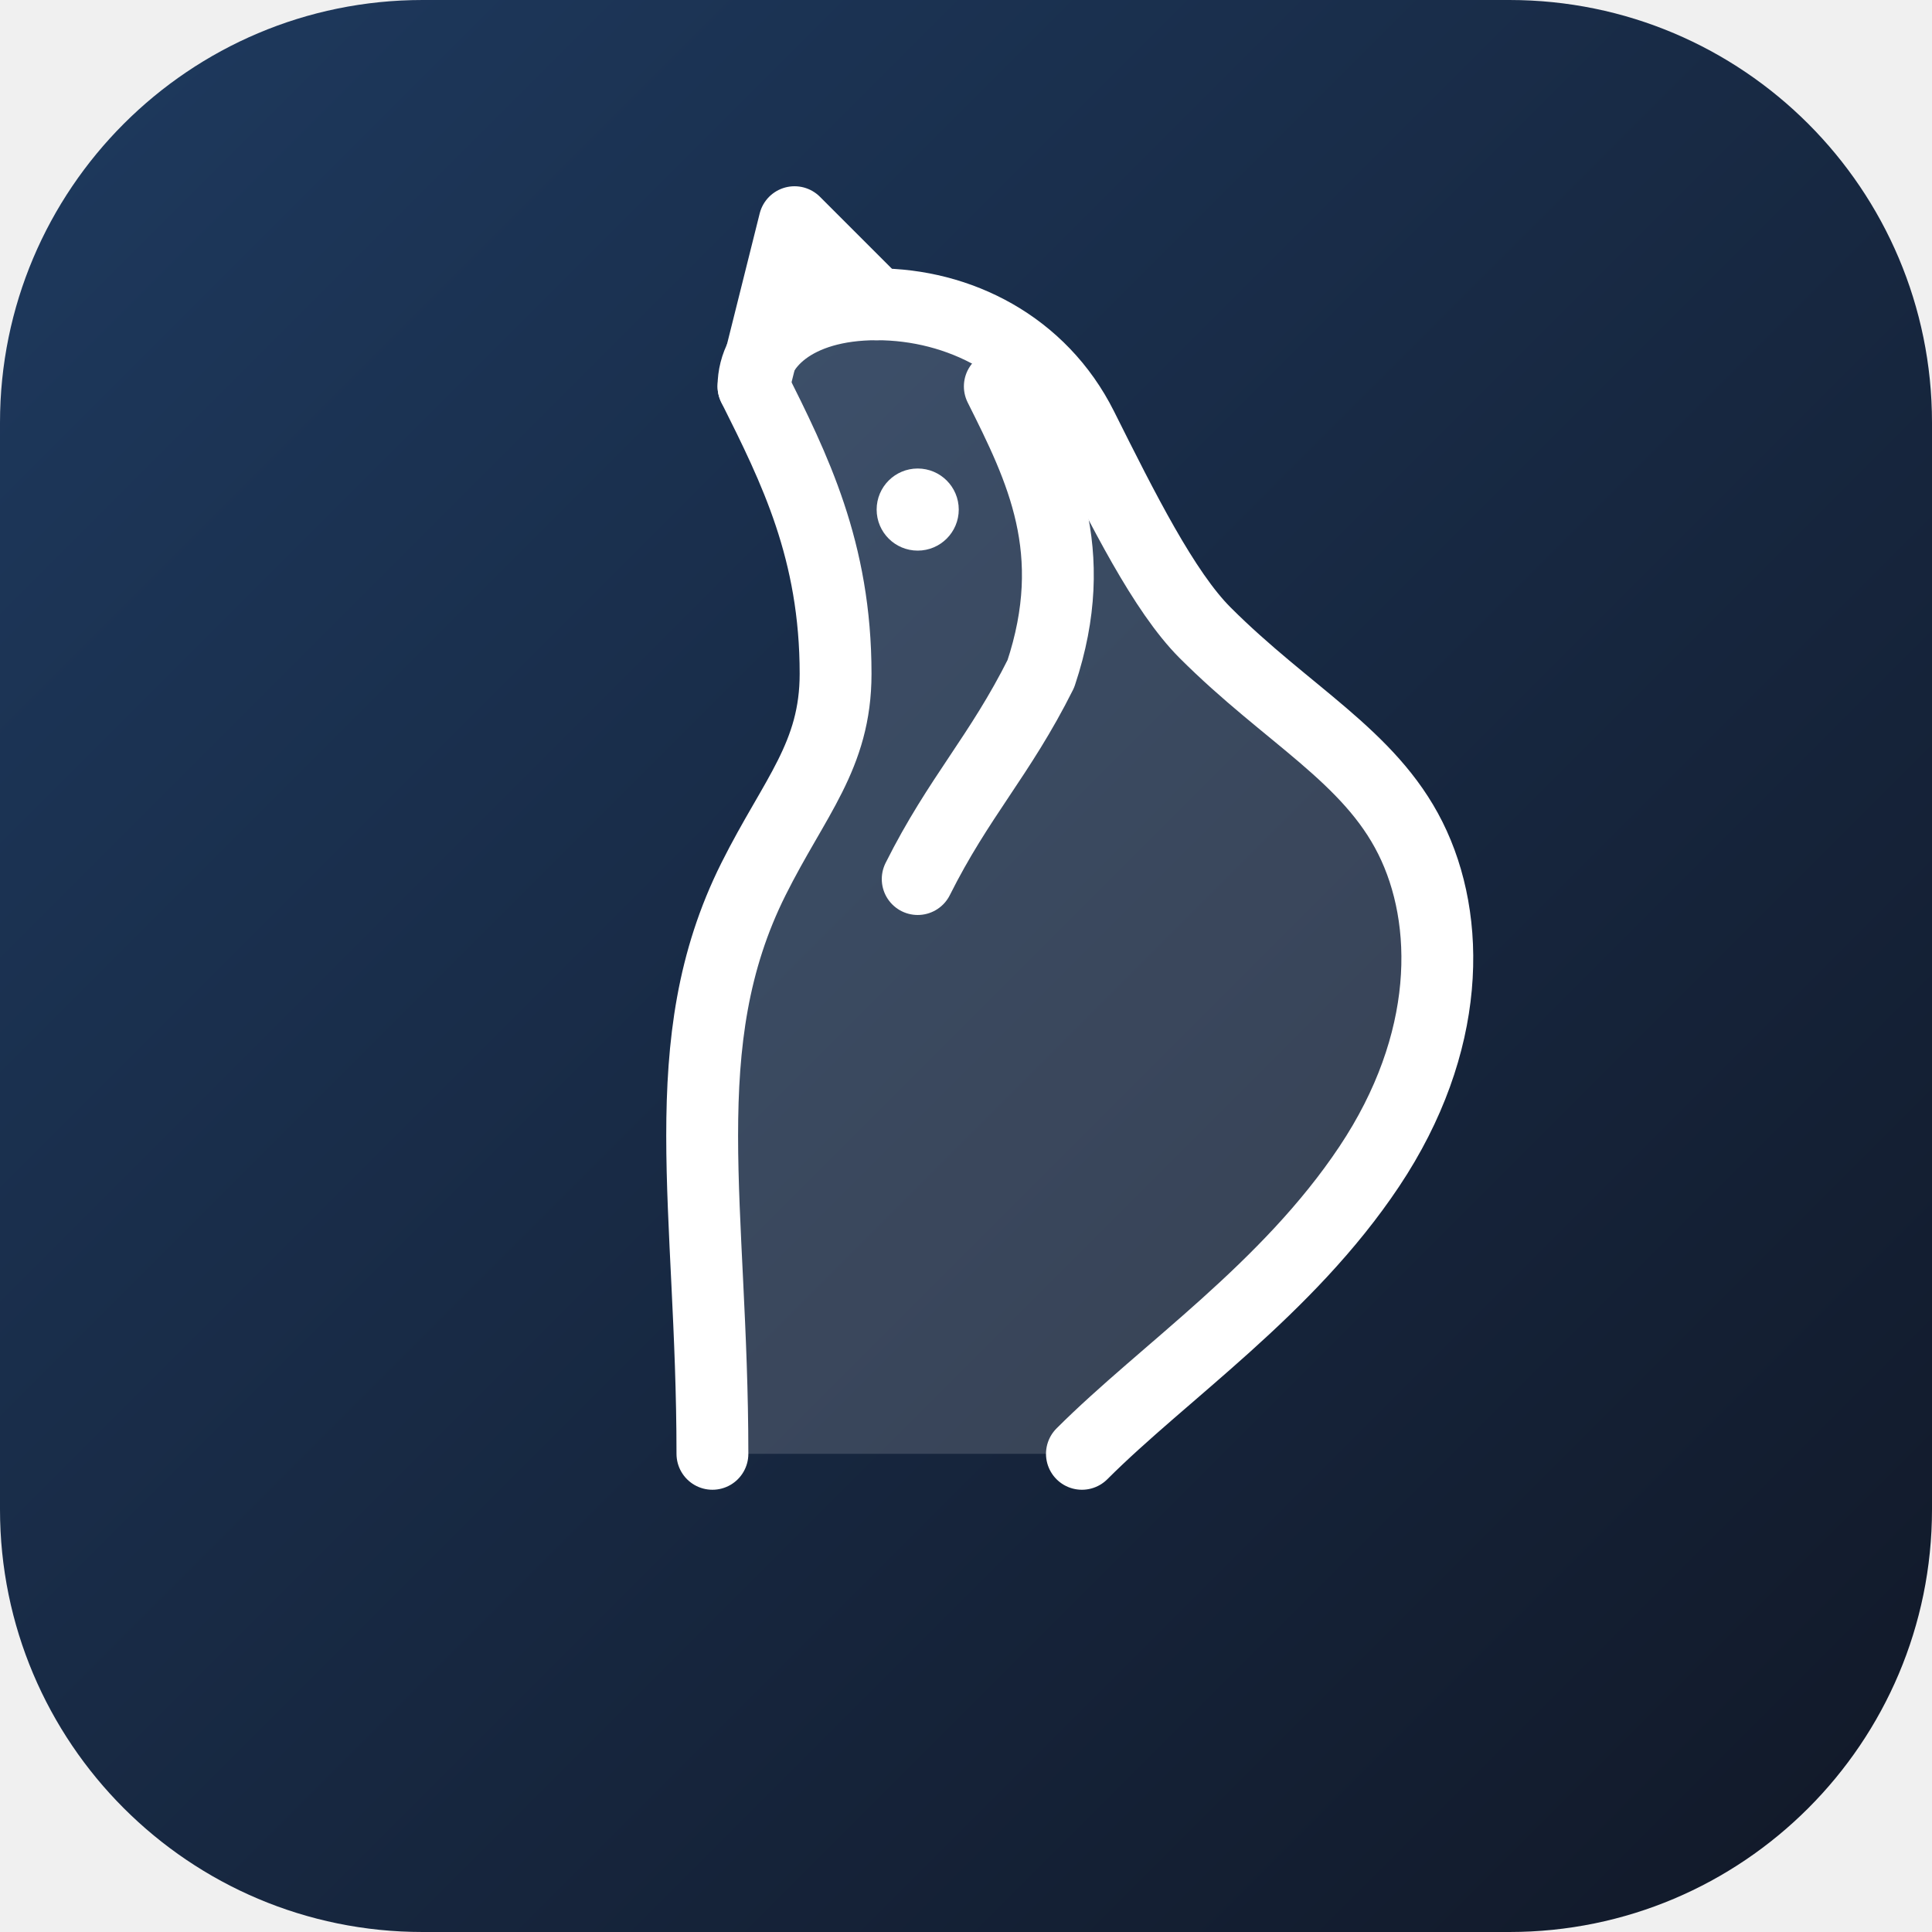
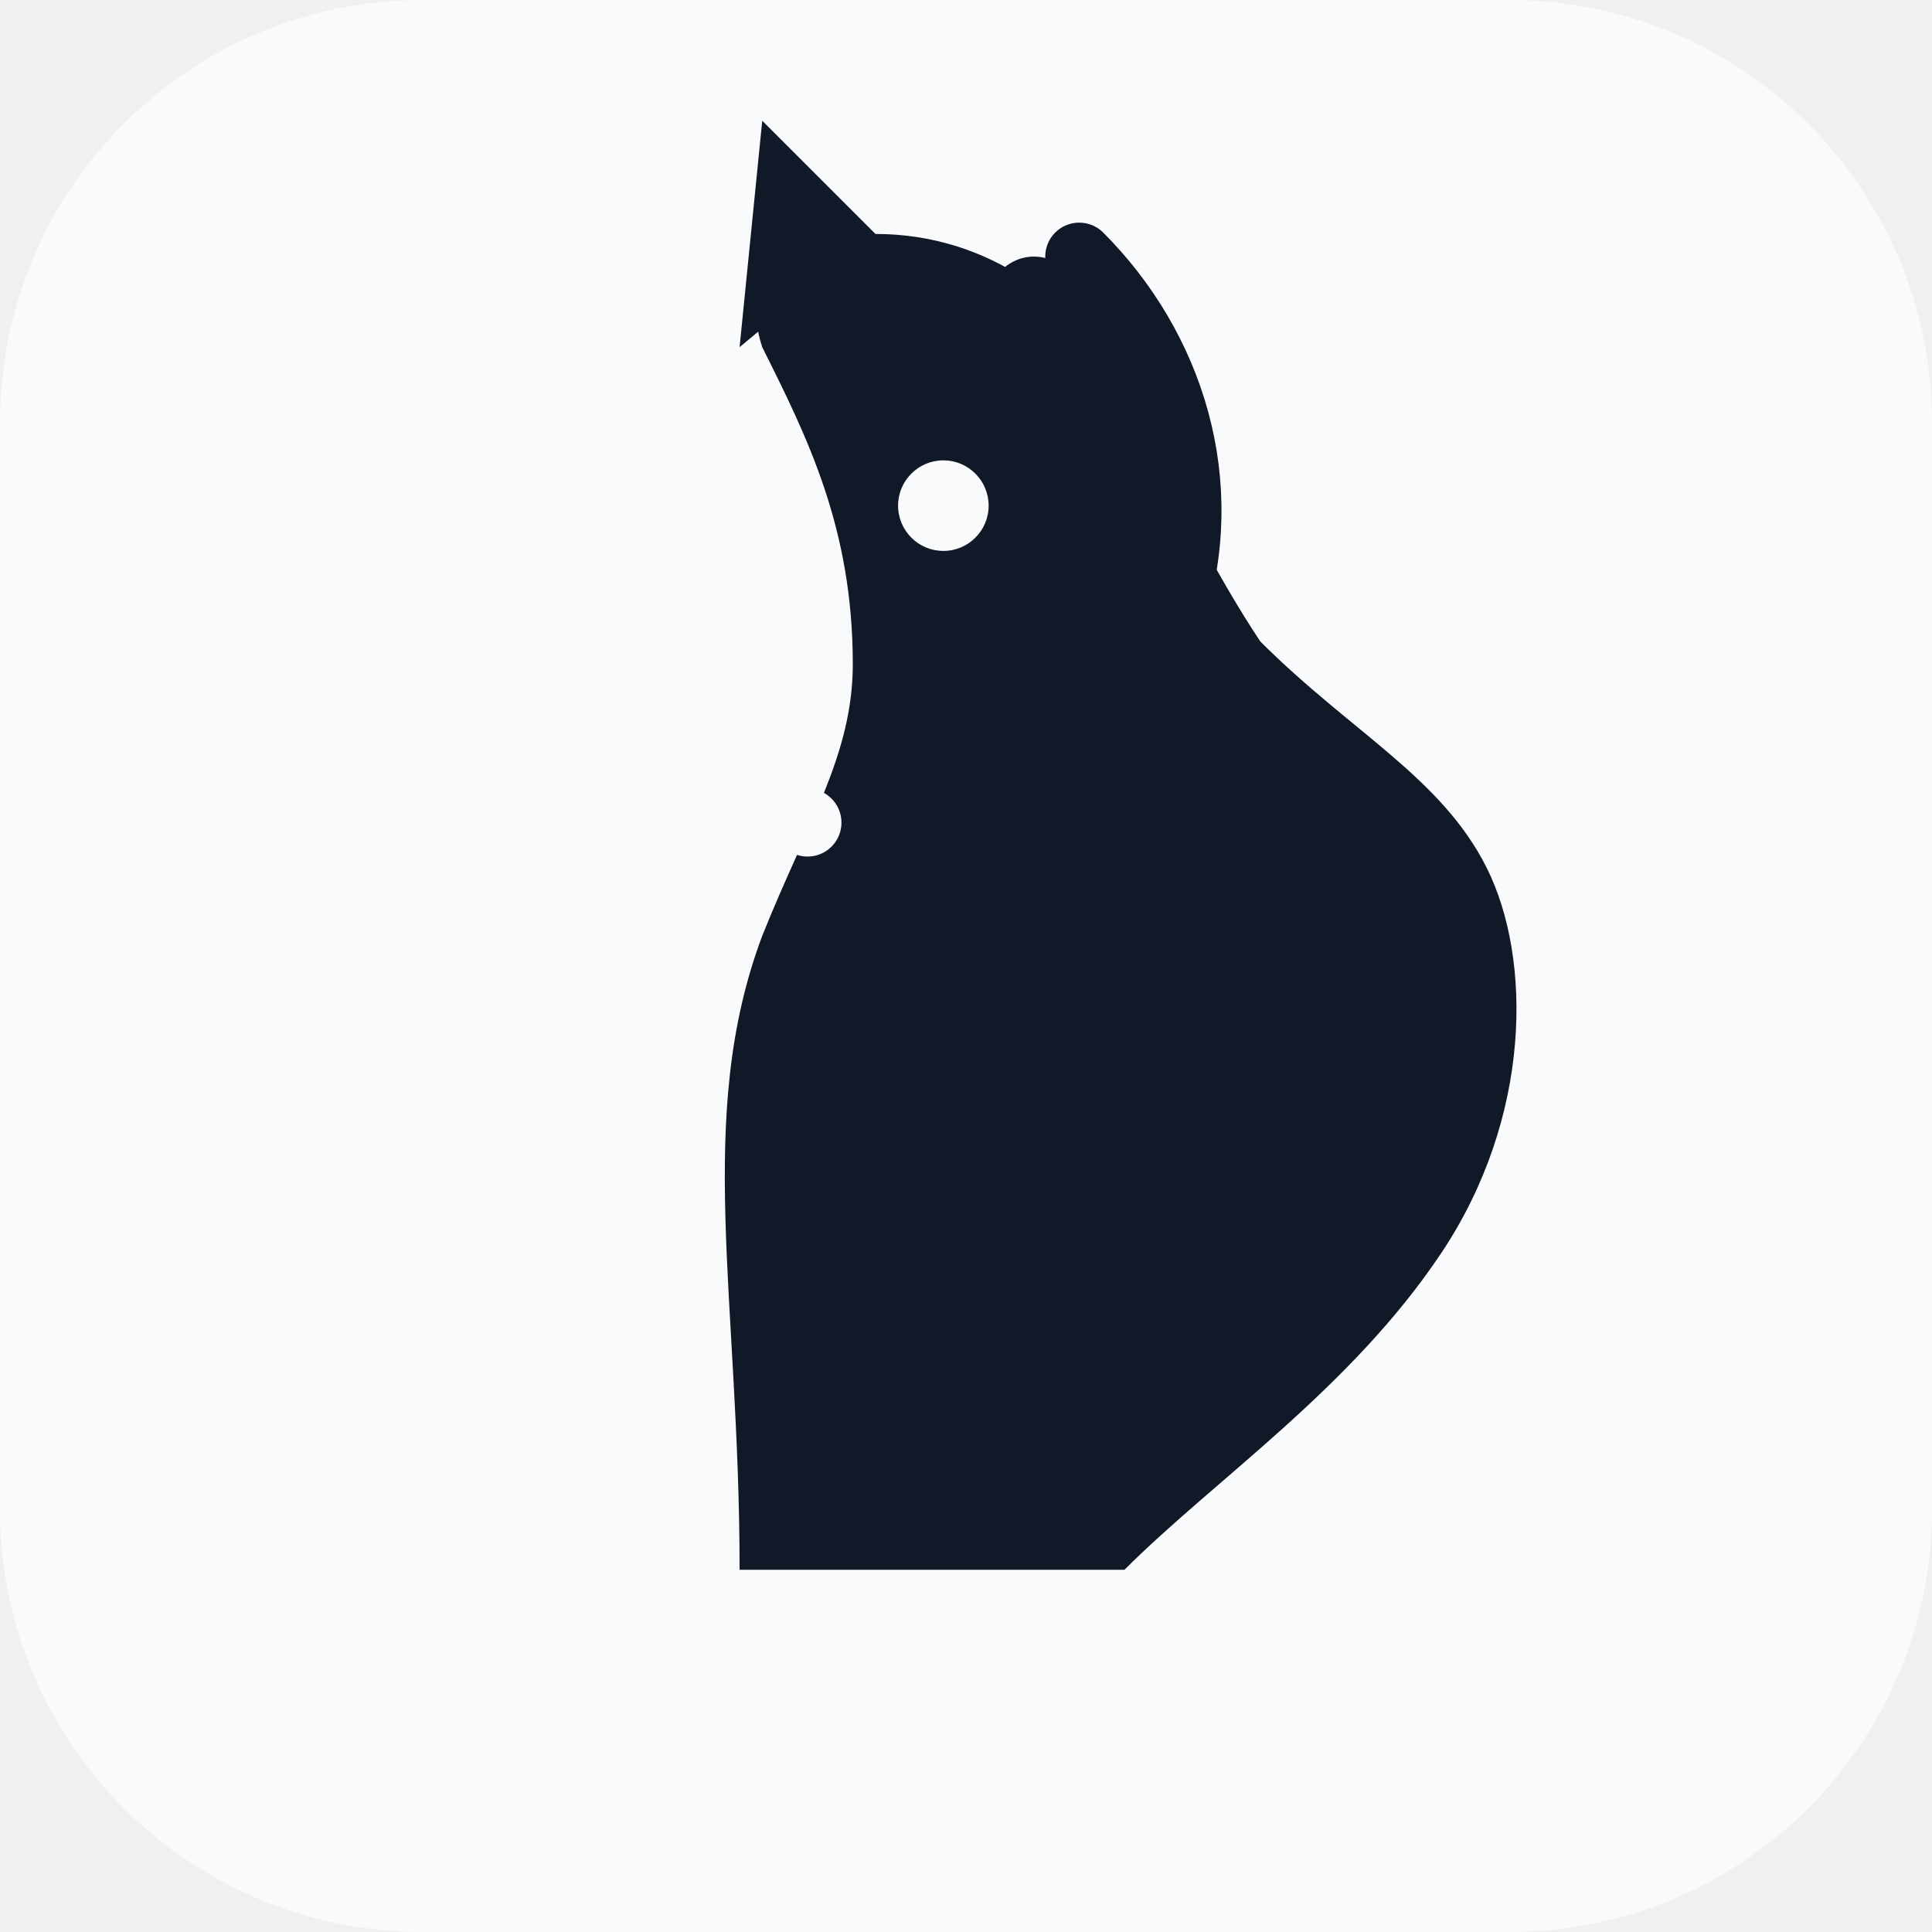
<svg xmlns="http://www.w3.org/2000/svg" viewBox="0 0 64 64">
-   <defs>
-     <linearGradient id="g" x1="0%" y1="0%" x2="100%" y2="100%">
-       <stop offset="0%" stop-color="#1e3a5f" />
-       <stop offset="100%" stop-color="#111827" />
-     </linearGradient>
-   </defs>
-   <rect width="64" height="64" rx="14" fill="url(#g)" />
-   <g transform="translate(10,6) scale(0.68)" fill="none" stroke="#fff" stroke-width="3.5" stroke-linecap="round" stroke-linejoin="round">
-     <path d="M20 62 C20 50, 18 42, 22 34 C24 30, 26 28, 26 24 C26 18, 24 14, 22 10 C22 8, 24 6, 28 6 C32 6, 36 8, 38 12 C40 16, 42 20, 44 22 C48 26, 52 28, 54 32 C56 36, 56 42, 52 48 C48 54, 42 58, 38 62" fill="rgba(255,255,255,0.15)" />
-     <path d="M28 6 L24 2 L22 10" />
-     <circle cx="30" cy="16" r="2" fill="#fff" stroke="none" />
-     <path d="M34 10 C36 14, 38 18, 36 24 C34 28, 32 30, 30 34" />
-     <circle cx="24" cy="30" r="1.5" fill="#fff" stroke="none" />
+   <rect width="64" height="64" rx="14" fill="#f9fafb" />
+   <g transform="translate(8,4) scale(0.75)">
+     <path d="M22 64 C22 52, 20 44, 23 36 C25 31, 27 28, 27 24 C27 18, 25 14, 23 10 C22 7, 24 5, 28 5 C33 5, 37 8, 39 12 C41 16, 43 20, 45 23 C49 27, 53 29, 55 33 C57 37, 57 44, 53 50 C49 56, 43 60, 39 64 Z" fill="#111827" />
+     <path d="M28 5 L23 0 L22 10 Z" fill="#111827" />
+     <path d="M35 8 C38 12, 40 18, 38 25 C36 30, 33 34, 30 38" fill="none" stroke="#111827" stroke-width="4" stroke-linecap="round" />
+     <path d="M37 6 C41 10, 43 16, 41 22" fill="none" stroke="#111827" stroke-width="3" stroke-linecap="round" />
+     <circle cx="31" cy="17" r="2" fill="#f9fafb" />
+     <circle cx="25" cy="31" r="1.5" fill="#f9fafb" />
  </g>
</svg>
